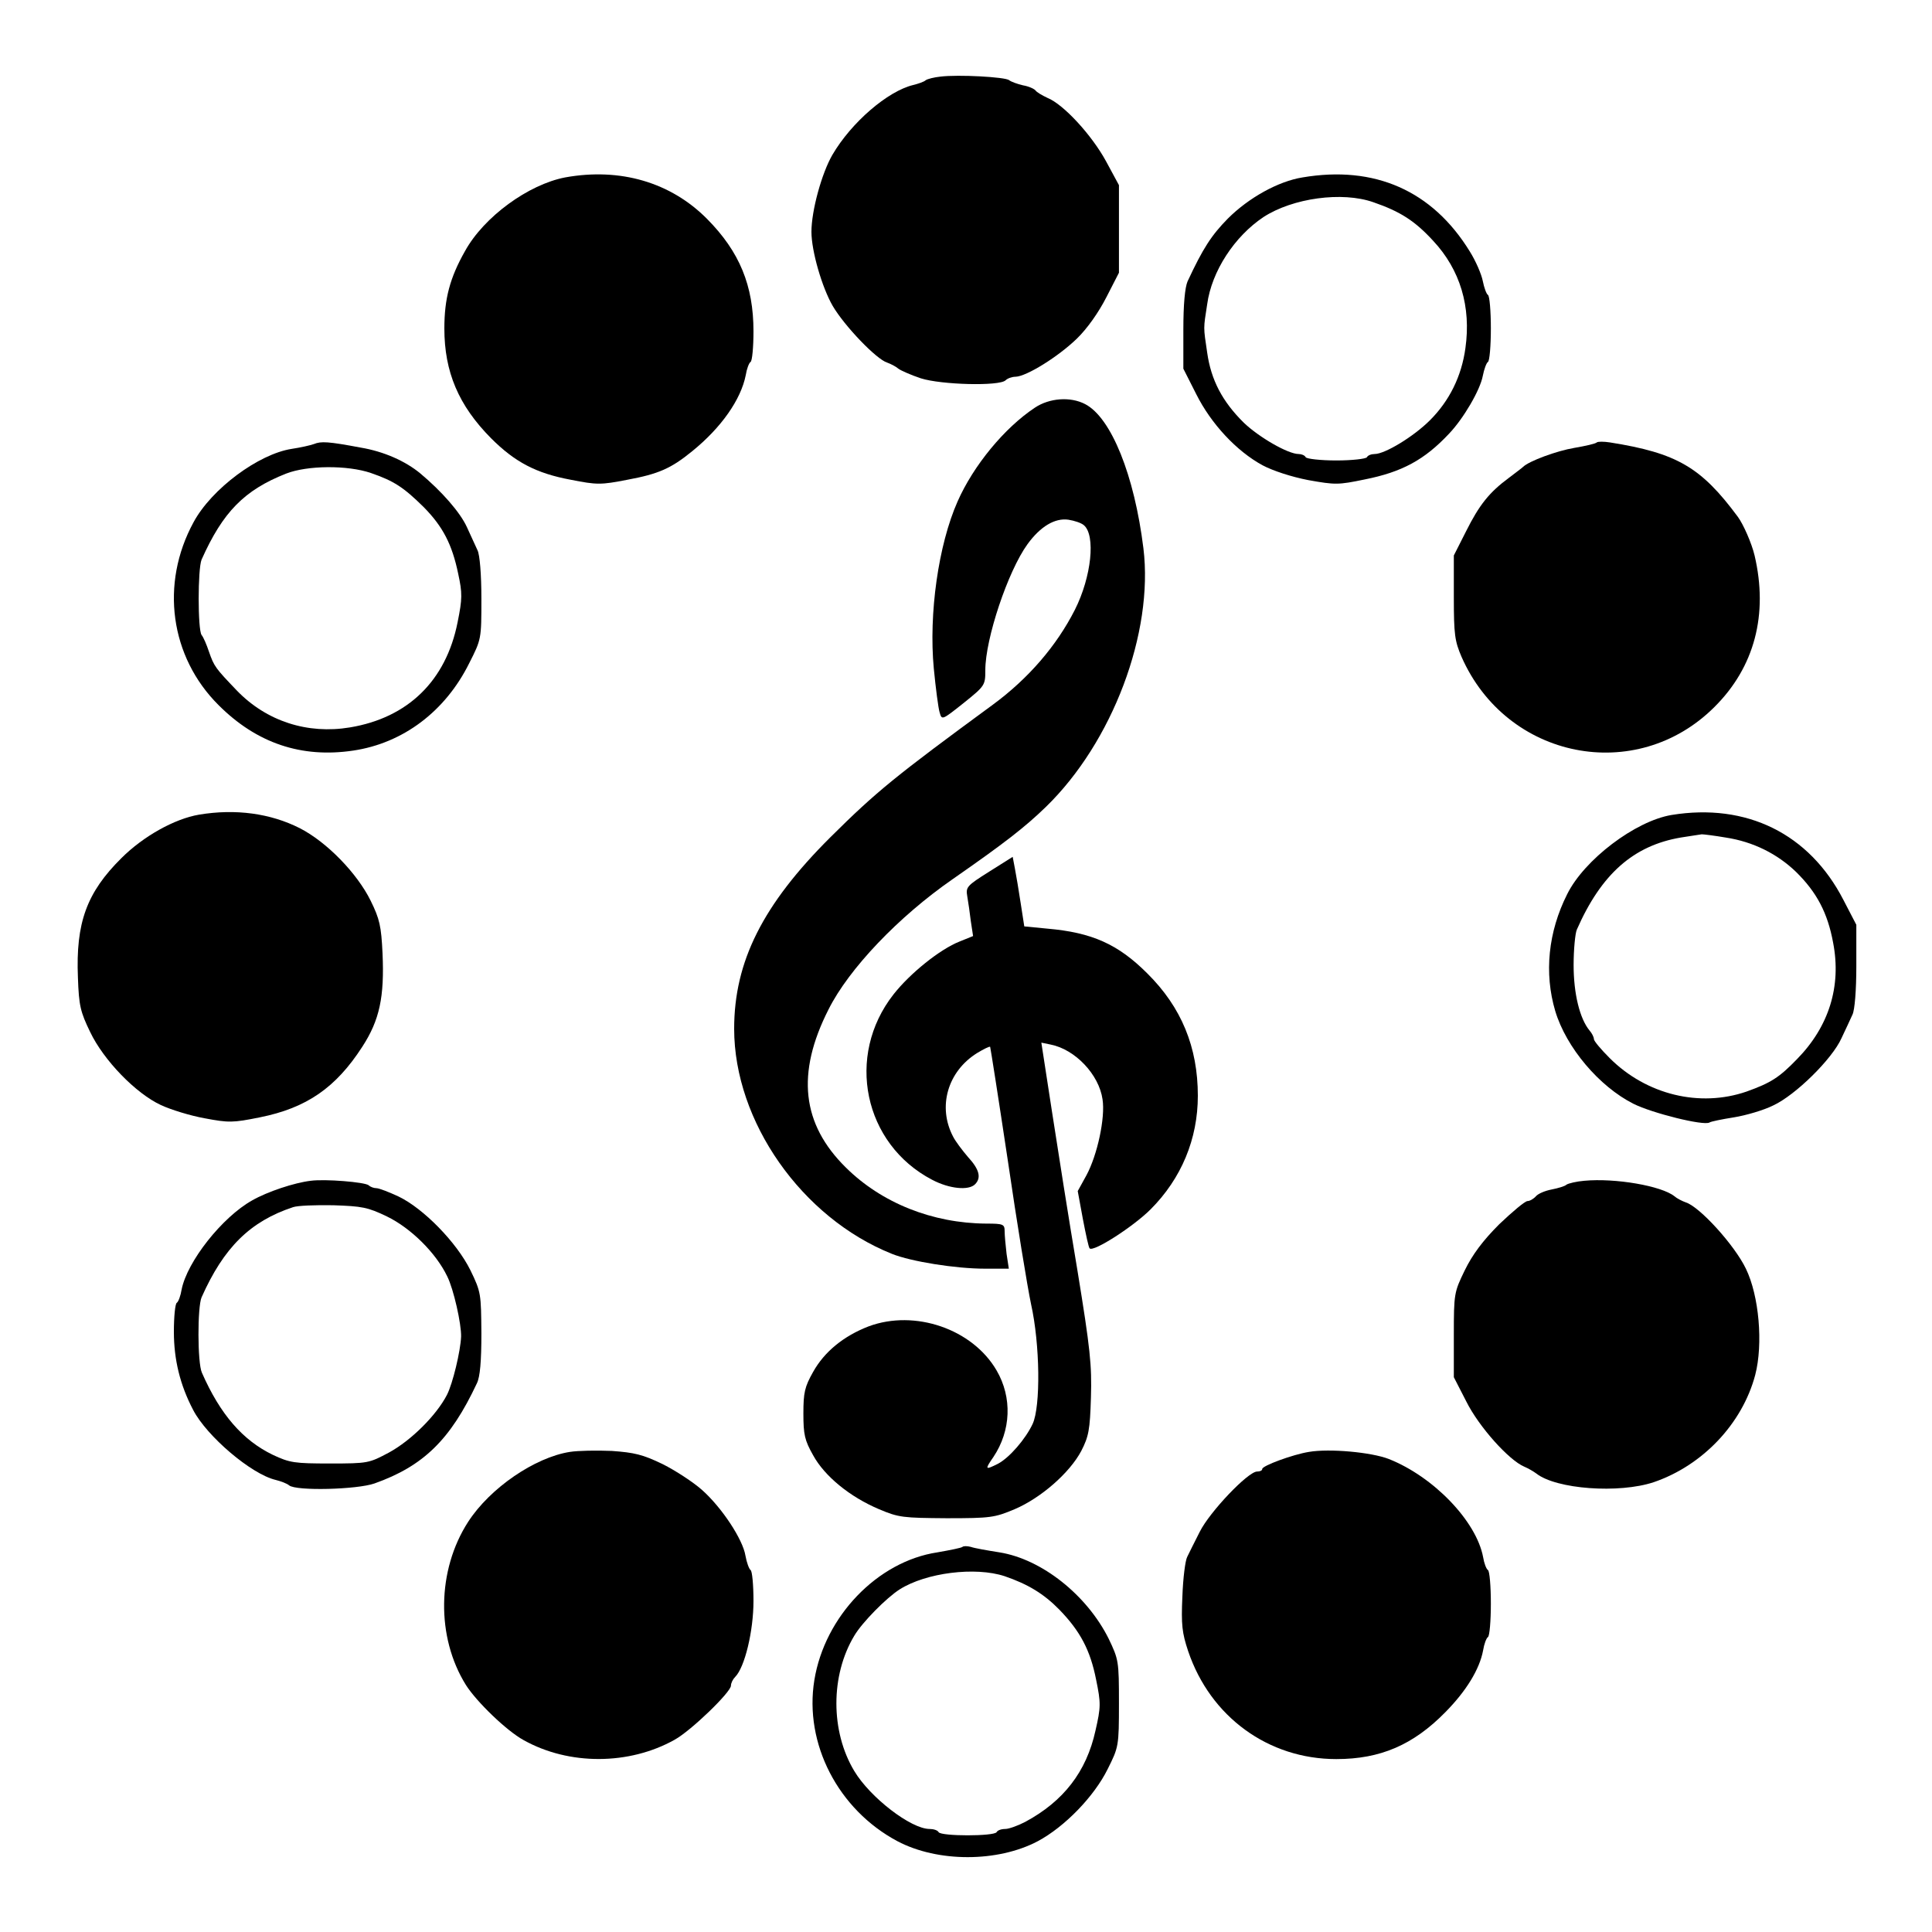
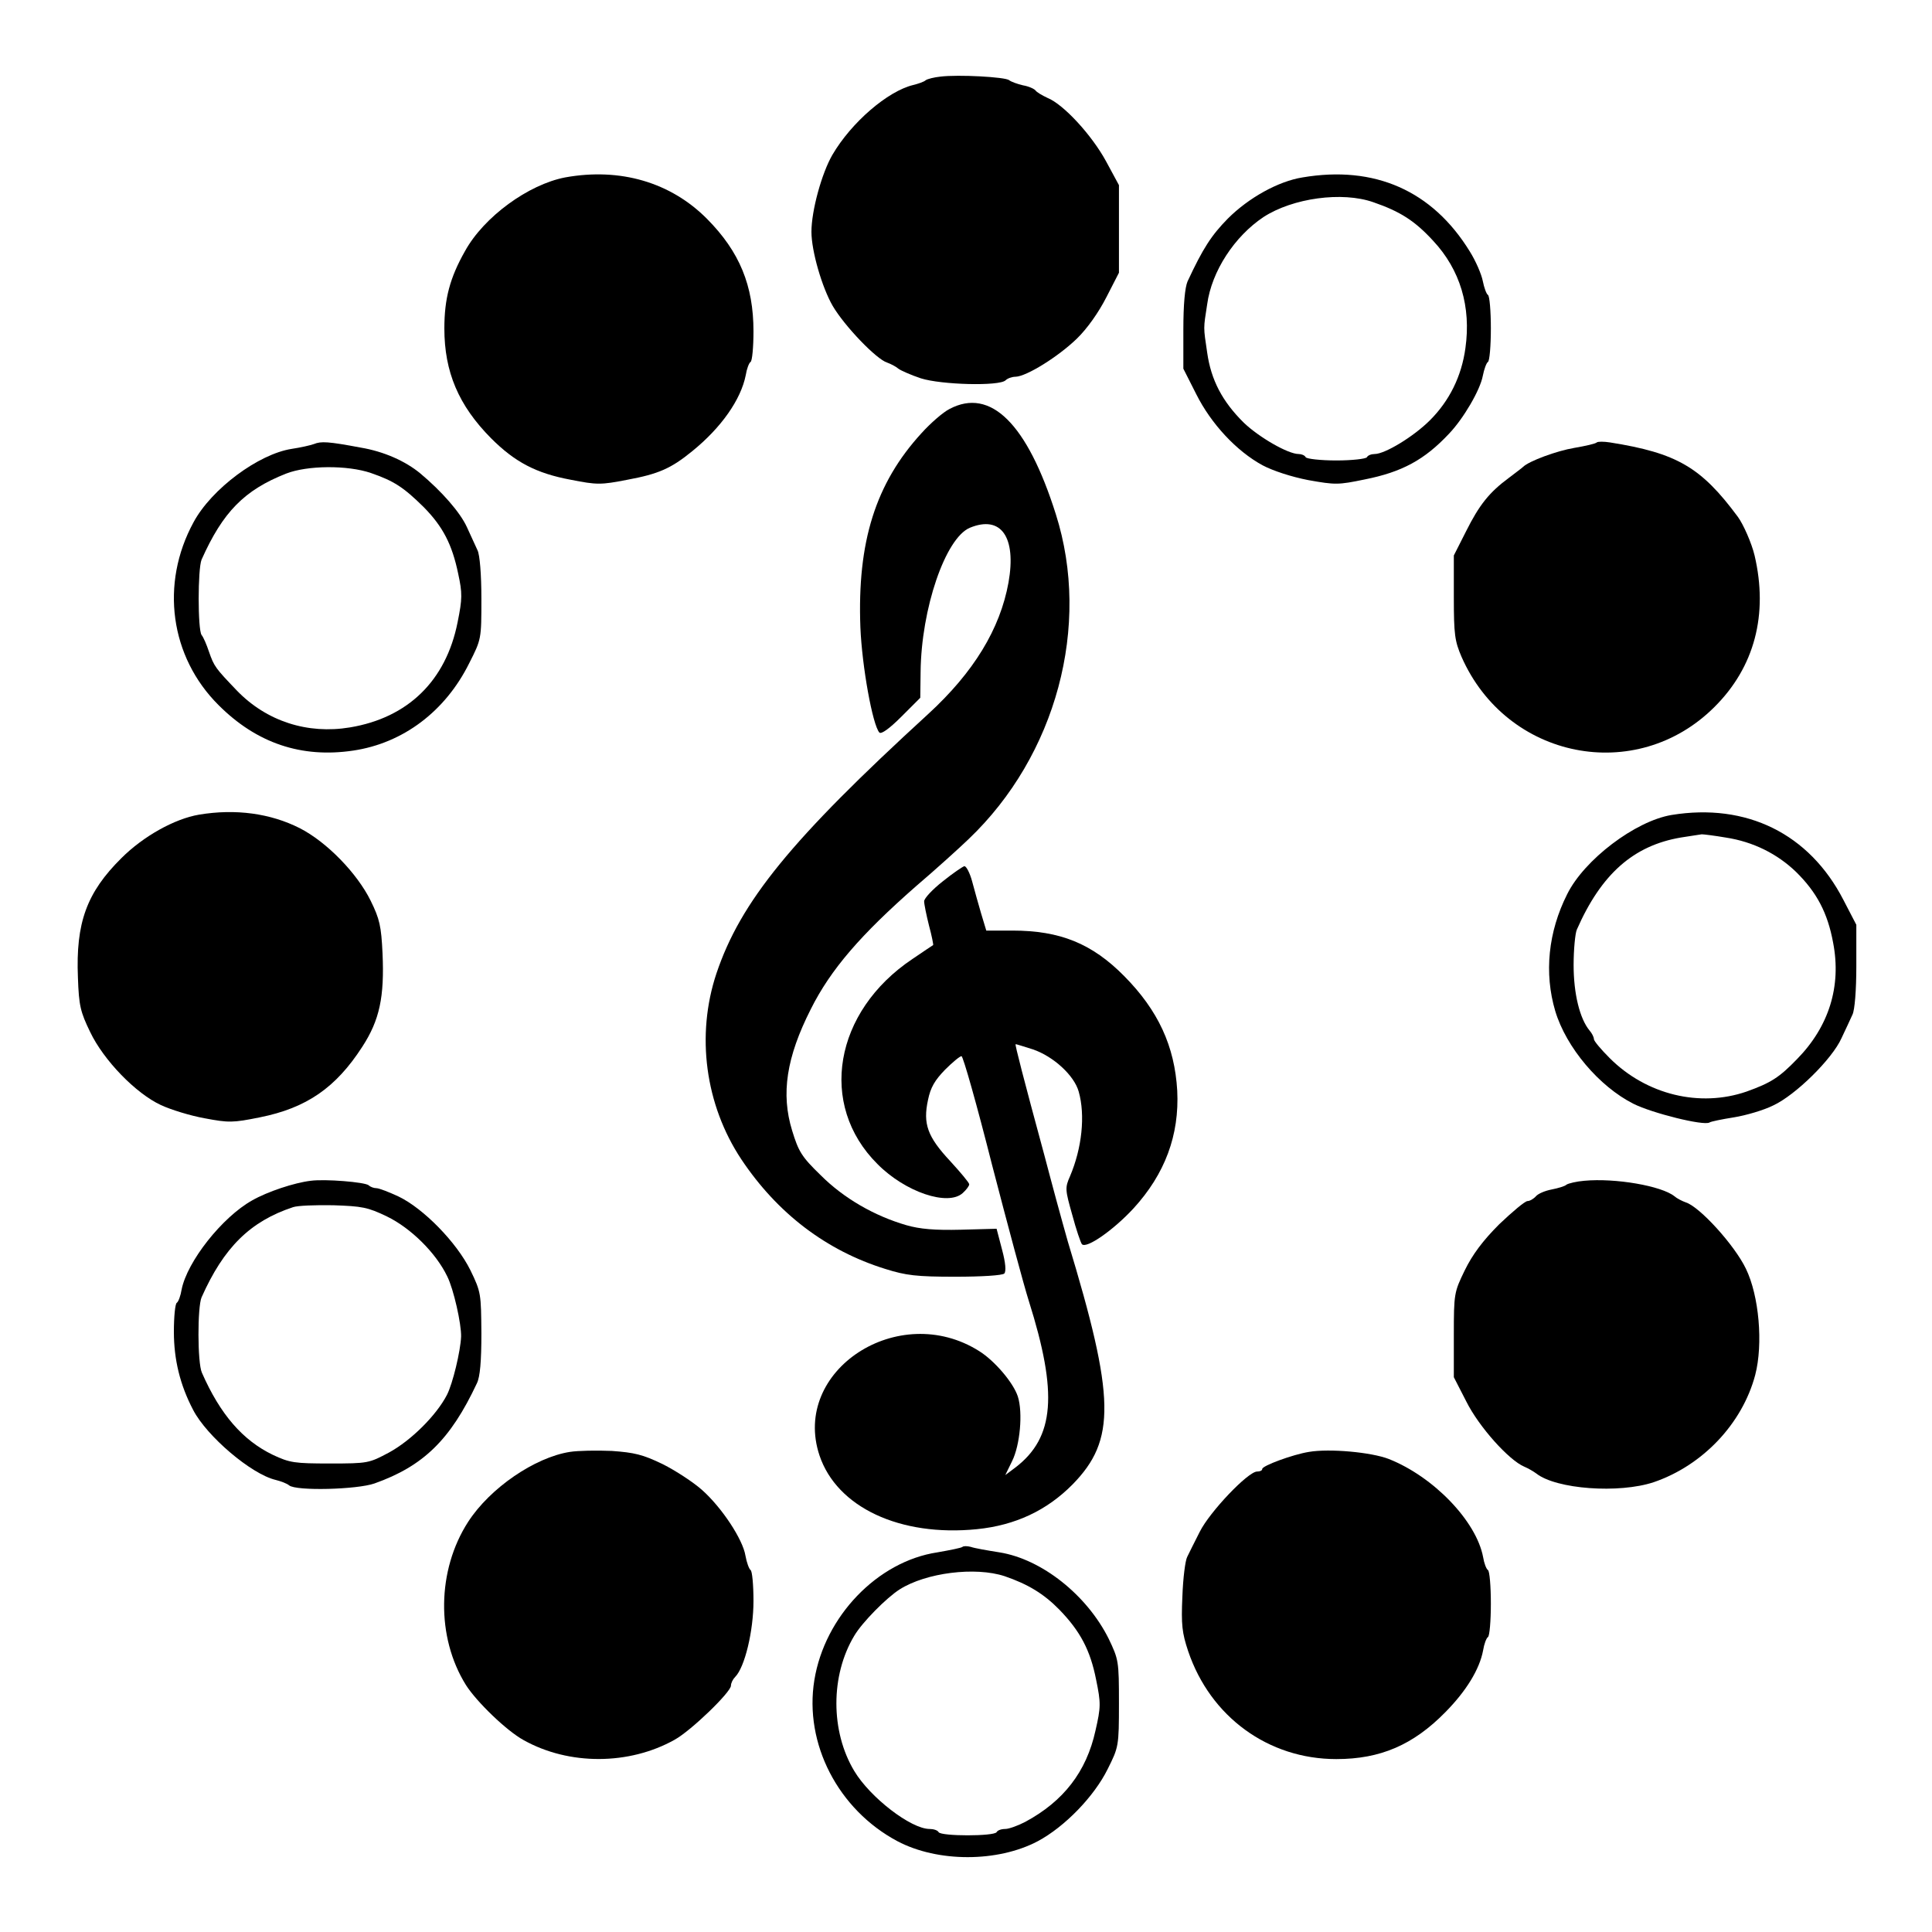
<svg xmlns="http://www.w3.org/2000/svg" version="1.0" width="600pt" height="600pt" viewBox="0 0 600 600" preserveAspectRatio="xMidYMid meet">
  <g transform="translate(0,600) scale(0.1,-0.1)" fill="#000000" stroke="none">
    <path d="M2920 5762 c-19 -2 -39 -7 -45 -11 -5 -5 -23 -11 -39 -15 -79 -19 -192 -116 -251 -217 -33 -57 -65 -173 -65 -239 0 -60 33 -173 66 -230 37 -63 136 -166 169 -176 11 -4 27 -12 35 -19 8 -6 40 -20 70 -30 63 -20 244 -25 263 -6 6 6 20 11 31 11 34 1 132 62 190 118 33 32 68 82 92 129 l39 76 0 136 0 136 -40 74 c-44 81 -132 177 -182 197 -17 8 -34 18 -37 23 -4 5 -21 13 -39 16 -17 4 -37 11 -43 16 -12 10 -159 18 -214 11z" />
    <path d="M1755 5449 c-114 -22 -252 -122 -311 -229 -47 -83 -64 -148 -64 -240 0 -135 44 -239 145 -341 74 -74 140 -109 248 -129 81 -16 93 -16 175 0 97 18 136 35 202 89 90 73 151 160 166 236 3 19 10 38 15 41 5 3 9 46 9 95 0 142 -43 247 -144 349 -113 114 -270 160 -441 129z" />
    <path d="M4045 5449 c-75 -12 -167 -63 -232 -128 -51 -52 -77 -92 -125 -195 -8 -19 -13 -70 -13 -150 l0 -121 40 -79 c46 -92 125 -177 206 -221 32 -17 90 -36 142 -46 84 -15 93 -15 175 2 116 23 186 61 262 142 45 47 97 136 105 180 4 20 11 40 16 43 5 3 9 50 9 104 0 54 -4 101 -9 104 -5 3 -12 23 -16 43 -4 21 -22 63 -41 93 -116 188 -295 267 -519 229z m220 -77 c84 -29 129 -58 186 -120 84 -90 118 -205 100 -333 -12 -88 -50 -164 -110 -224 -51 -51 -140 -105 -172 -105 -10 0 -21 -4 -24 -10 -3 -5 -46 -10 -95 -10 -49 0 -92 5 -95 10 -3 6 -13 10 -22 10 -33 0 -123 52 -170 97 -67 66 -102 133 -114 218 -12 81 -12 73 0 150 14 103 85 211 175 271 91 59 244 80 341 46z" />
-     <path d="M3214 4734 c-95 -63 -191 -180 -240 -291 -60 -135 -90 -350 -74 -519 6 -62 14 -123 18 -136 7 -25 7 -25 75 29 66 53 67 55 67 102 0 97 70 307 131 391 40 55 85 82 127 76 19 -3 40 -10 48 -17 37 -31 24 -160 -28 -263 -57 -112 -144 -213 -254 -294 -304 -223 -362 -270 -505 -412 -210 -209 -299 -386 -299 -595 0 -288 210 -587 490 -699 60 -24 198 -46 289 -46 l74 0 -7 46 c-3 26 -6 57 -6 70 0 22 -4 24 -57 24 -167 1 -325 64 -436 174 -137 135 -155 292 -54 491 63 126 217 288 386 405 161 112 224 161 289 224 207 201 335 541 303 803 -28 227 -100 406 -181 448 -46 24 -111 19 -156 -11z" />
+     <path d="M2949 4730 c-20 -10 -59 -44 -87 -75 -143 -156 -200 -338 -190 -603 5 -122 38 -304 59 -327 6 -6 32 13 68 49 l59 59 1 80 c2 197 77 416 153 448 97 40 145 -29 120 -170 -26 -144 -108 -279 -250 -409 -426 -390 -582 -582 -657 -805 -64 -192 -35 -408 77 -577 112 -168 264 -284 448 -341 64 -20 96 -24 217 -24 81 0 146 4 152 10 6 7 4 33 -7 74 l-17 65 -111 -3 c-81 -2 -127 2 -169 14 -100 29 -195 84 -266 155 -60 58 -69 74 -89 139 -35 114 -18 227 58 377 62 124 156 232 327 382 61 52 134 118 163 146 272 259 381 663 271 1009 -89 282 -203 394 -330 327z" />
    <path d="M975 4621 c-11 -4 -42 -11 -69 -15 -103 -16 -249 -124 -305 -228 -104 -191 -73 -418 78 -568 118 -118 257 -165 418 -141 155 23 286 122 360 271 38 75 38 75 38 201 0 75 -5 136 -12 150 -6 13 -21 46 -33 72 -21 46 -78 111 -145 167 -46 38 -113 68 -185 80 -101 19 -123 20 -145 11z m177 -90 c72 -25 101 -44 164 -106 59 -60 88 -115 107 -207 13 -60 13 -77 -2 -151 -36 -181 -154 -296 -334 -326 -132 -22 -259 19 -351 114 -67 70 -71 75 -87 121 -7 21 -17 45 -23 52 -12 17 -12 205 0 234 66 148 133 216 262 267 66 26 191 27 264 2z" />
    <path d="M4959 4626 c-4 -4 -35 -11 -70 -17 -54 -9 -141 -41 -159 -59 -3 -3 -23 -18 -44 -34 -61 -45 -92 -84 -133 -166 l-38 -75 0 -130 c0 -116 3 -136 24 -185 140 -318 542 -398 785 -156 125 124 168 288 125 471 -9 38 -35 97 -52 120 -114 154 -189 198 -397 231 -19 3 -38 3 -41 0z" />
    <path d="M618 3470 c-76 -13 -173 -67 -241 -135 -108 -107 -142 -201 -135 -371 3 -88 8 -107 38 -169 42 -88 142 -191 220 -227 30 -14 91 -33 136 -41 74 -14 87 -14 171 3 145 29 236 92 318 219 54 83 69 155 63 290 -4 85 -9 107 -37 164 -42 85 -136 182 -220 225 -91 46 -199 61 -313 42z" />
    <path d="M5191 3469 c-113 -19 -271 -139 -324 -246 -59 -117 -72 -245 -37 -363 34 -113 136 -234 243 -288 58 -29 218 -69 236 -58 4 3 38 10 76 16 37 6 92 22 122 37 69 32 183 144 212 209 13 27 28 60 34 73 7 14 12 75 12 151 l0 128 -40 77 c-106 206 -301 302 -534 264z m168 -70 c86 -13 161 -51 219 -107 64 -63 98 -127 115 -220 26 -135 -13 -260 -112 -361 -56 -58 -82 -74 -157 -101 -145 -50 -311 -10 -425 104 -27 27 -49 53 -49 59 0 6 -6 18 -13 26 -31 37 -50 115 -50 204 0 49 5 99 10 110 76 173 176 261 323 286 30 5 60 9 65 10 6 0 39 -4 74 -10z" />
-     <path d="M3072 3293 c-70 -44 -73 -48 -68 -77 3 -17 8 -52 11 -77 l7 -46 -42 -17 c-61 -24 -154 -99 -205 -164 -150 -191 -93 -465 120 -576 53 -28 113 -34 133 -14 20 20 14 46 -22 85 -18 21 -39 49 -46 63 -49 93 -17 203 75 260 20 12 38 21 40 19 1 -2 26 -161 55 -354 28 -192 61 -393 72 -445 28 -125 30 -318 5 -372 -22 -47 -72 -105 -108 -124 -40 -20 -41 -18 -14 21 55 82 59 185 10 269 -75 129 -254 190 -397 137 -78 -30 -138 -79 -173 -142 -26 -46 -30 -64 -30 -129 0 -65 4 -83 30 -129 36 -66 115 -130 205 -168 61 -26 75 -27 210 -28 137 0 149 2 211 28 82 35 171 113 207 181 23 45 27 65 30 166 3 101 -2 150 -42 395 -26 154 -61 376 -79 493 l-33 214 29 -6 c76 -15 150 -93 161 -170 9 -57 -16 -173 -50 -236 l-27 -49 16 -87 c9 -47 18 -89 21 -91 12 -12 136 68 189 121 96 96 147 219 147 353 0 151 -51 275 -157 380 -91 91 -172 127 -310 139 l-72 7 -11 71 c-6 39 -14 88 -18 108 l-7 37 -73 -46z" />
+     <path d="M2928 3263 c-32 -25 -58 -53 -58 -62 0 -9 7 -43 15 -75 9 -33 14 -60 13 -61 -2 -1 -30 -20 -64 -43 -244 -163 -294 -453 -109 -637 86 -87 219 -132 265 -90 11 10 20 22 20 27 0 5 -27 37 -59 72 -71 76 -85 116 -69 190 8 39 21 61 53 94 23 23 46 42 51 42 5 0 48 -152 95 -338 48 -185 99 -375 114 -422 91 -288 80 -424 -41 -517 l-32 -24 21 43 c25 50 34 151 18 201 -14 43 -72 111 -120 141 -250 158 -584 -60 -496 -324 54 -161 250 -253 489 -229 119 12 217 58 297 139 135 138 133 268 -15 755 -8 28 -24 86 -36 130 -12 44 -28 105 -36 135 -67 247 -92 345 -90 347 1 1 25 -7 54 -16 64 -22 128 -81 142 -131 21 -74 10 -176 -27 -263 -16 -36 -15 -42 7 -120 12 -45 26 -86 30 -91 14 -15 98 44 160 111 98 107 143 228 136 366 -8 138 -59 249 -165 356 -100 101 -199 141 -347 141 l-81 0 -16 53 c-8 28 -21 73 -28 100 -7 26 -18 47 -24 47 -5 -1 -36 -22 -67 -47z" />
    <path d="M965 2333 c-51 -6 -135 -34 -182 -61 -93 -52 -202 -190 -219 -277 -3 -19 -10 -38 -15 -41 -5 -3 -9 -43 -9 -90 0 -86 19 -165 60 -243 42 -81 180 -199 256 -217 16 -4 35 -11 42 -17 22 -18 211 -13 265 6 152 54 236 136 318 311 10 20 14 69 14 155 -1 123 -1 128 -34 196 -43 87 -146 192 -223 229 -30 14 -61 26 -69 26 -8 0 -19 4 -24 9 -12 10 -136 20 -180 14z m237 -111 c74 -36 152 -113 187 -186 20 -40 44 -148 43 -187 -2 -46 -26 -146 -44 -181 -33 -64 -112 -142 -180 -179 -62 -33 -65 -34 -183 -34 -110 0 -125 2 -178 27 -93 45 -163 125 -220 255 -14 31 -14 204 -1 234 69 155 151 236 284 280 14 5 70 7 125 6 89 -3 107 -6 167 -35z" />
    <path d="M4920 2333 c-24 -2 -49 -8 -55 -12 -5 -5 -26 -11 -46 -15 -21 -4 -42 -13 -49 -21 -7 -8 -19 -15 -26 -15 -8 0 -47 -33 -88 -72 -51 -51 -83 -94 -107 -143 -33 -68 -34 -72 -34 -201 l0 -131 39 -76 c39 -78 132 -182 180 -202 12 -5 29 -15 37 -21 62 -49 257 -63 365 -27 152 52 275 182 315 333 25 96 12 246 -29 330 -35 73 -144 193 -187 206 -11 4 -27 12 -35 19 -40 32 -183 57 -280 48z" />
    <path d="M1770 1491 c-109 -17 -248 -112 -316 -217 -97 -150 -100 -358 -7 -507 33 -52 126 -142 179 -171 141 -79 328 -78 469 1 51 28 175 148 175 168 0 8 6 20 13 27 30 30 57 143 57 236 0 50 -4 93 -9 96 -5 4 -12 23 -16 45 -8 50 -73 149 -135 204 -27 24 -82 60 -122 80 -62 30 -88 36 -158 41 -47 2 -105 1 -130 -3z" />
    <path d="M4065 1491 c-50 -8 -145 -43 -145 -53 0 -5 -7 -8 -16 -8 -28 0 -147 -125 -178 -187 -16 -32 -34 -67 -39 -78 -6 -11 -13 -66 -15 -123 -4 -88 -1 -113 18 -170 69 -204 249 -335 460 -335 137 0 239 44 339 146 65 66 106 133 117 192 3 19 10 38 15 41 5 3 9 50 9 104 0 54 -4 101 -9 104 -5 3 -12 21 -15 40 -21 112 -154 250 -293 305 -54 21 -184 33 -248 22z" />
    <path d="M2989 1196 c-3 -3 -38 -10 -78 -17 -186 -28 -350 -199 -382 -397 -32 -197 74 -402 258 -500 125 -66 311 -66 436 0 84 45 175 139 217 224 34 68 35 71 35 204 0 132 -1 136 -32 201 -68 136 -208 247 -339 268 -38 6 -78 13 -89 17 -11 3 -23 3 -26 0z m131 -91 c73 -25 122 -55 170 -104 65 -67 96 -126 114 -217 15 -73 15 -85 -2 -159 -28 -127 -99 -219 -218 -283 -23 -12 -51 -22 -62 -22 -12 0 -24 -4 -27 -10 -8 -13 -172 -13 -180 0 -3 6 -16 10 -28 10 -58 0 -185 98 -234 180 -74 123 -74 297 0 420 24 41 100 118 141 144 82 52 235 71 326 41z" />
  </g>
</svg>
